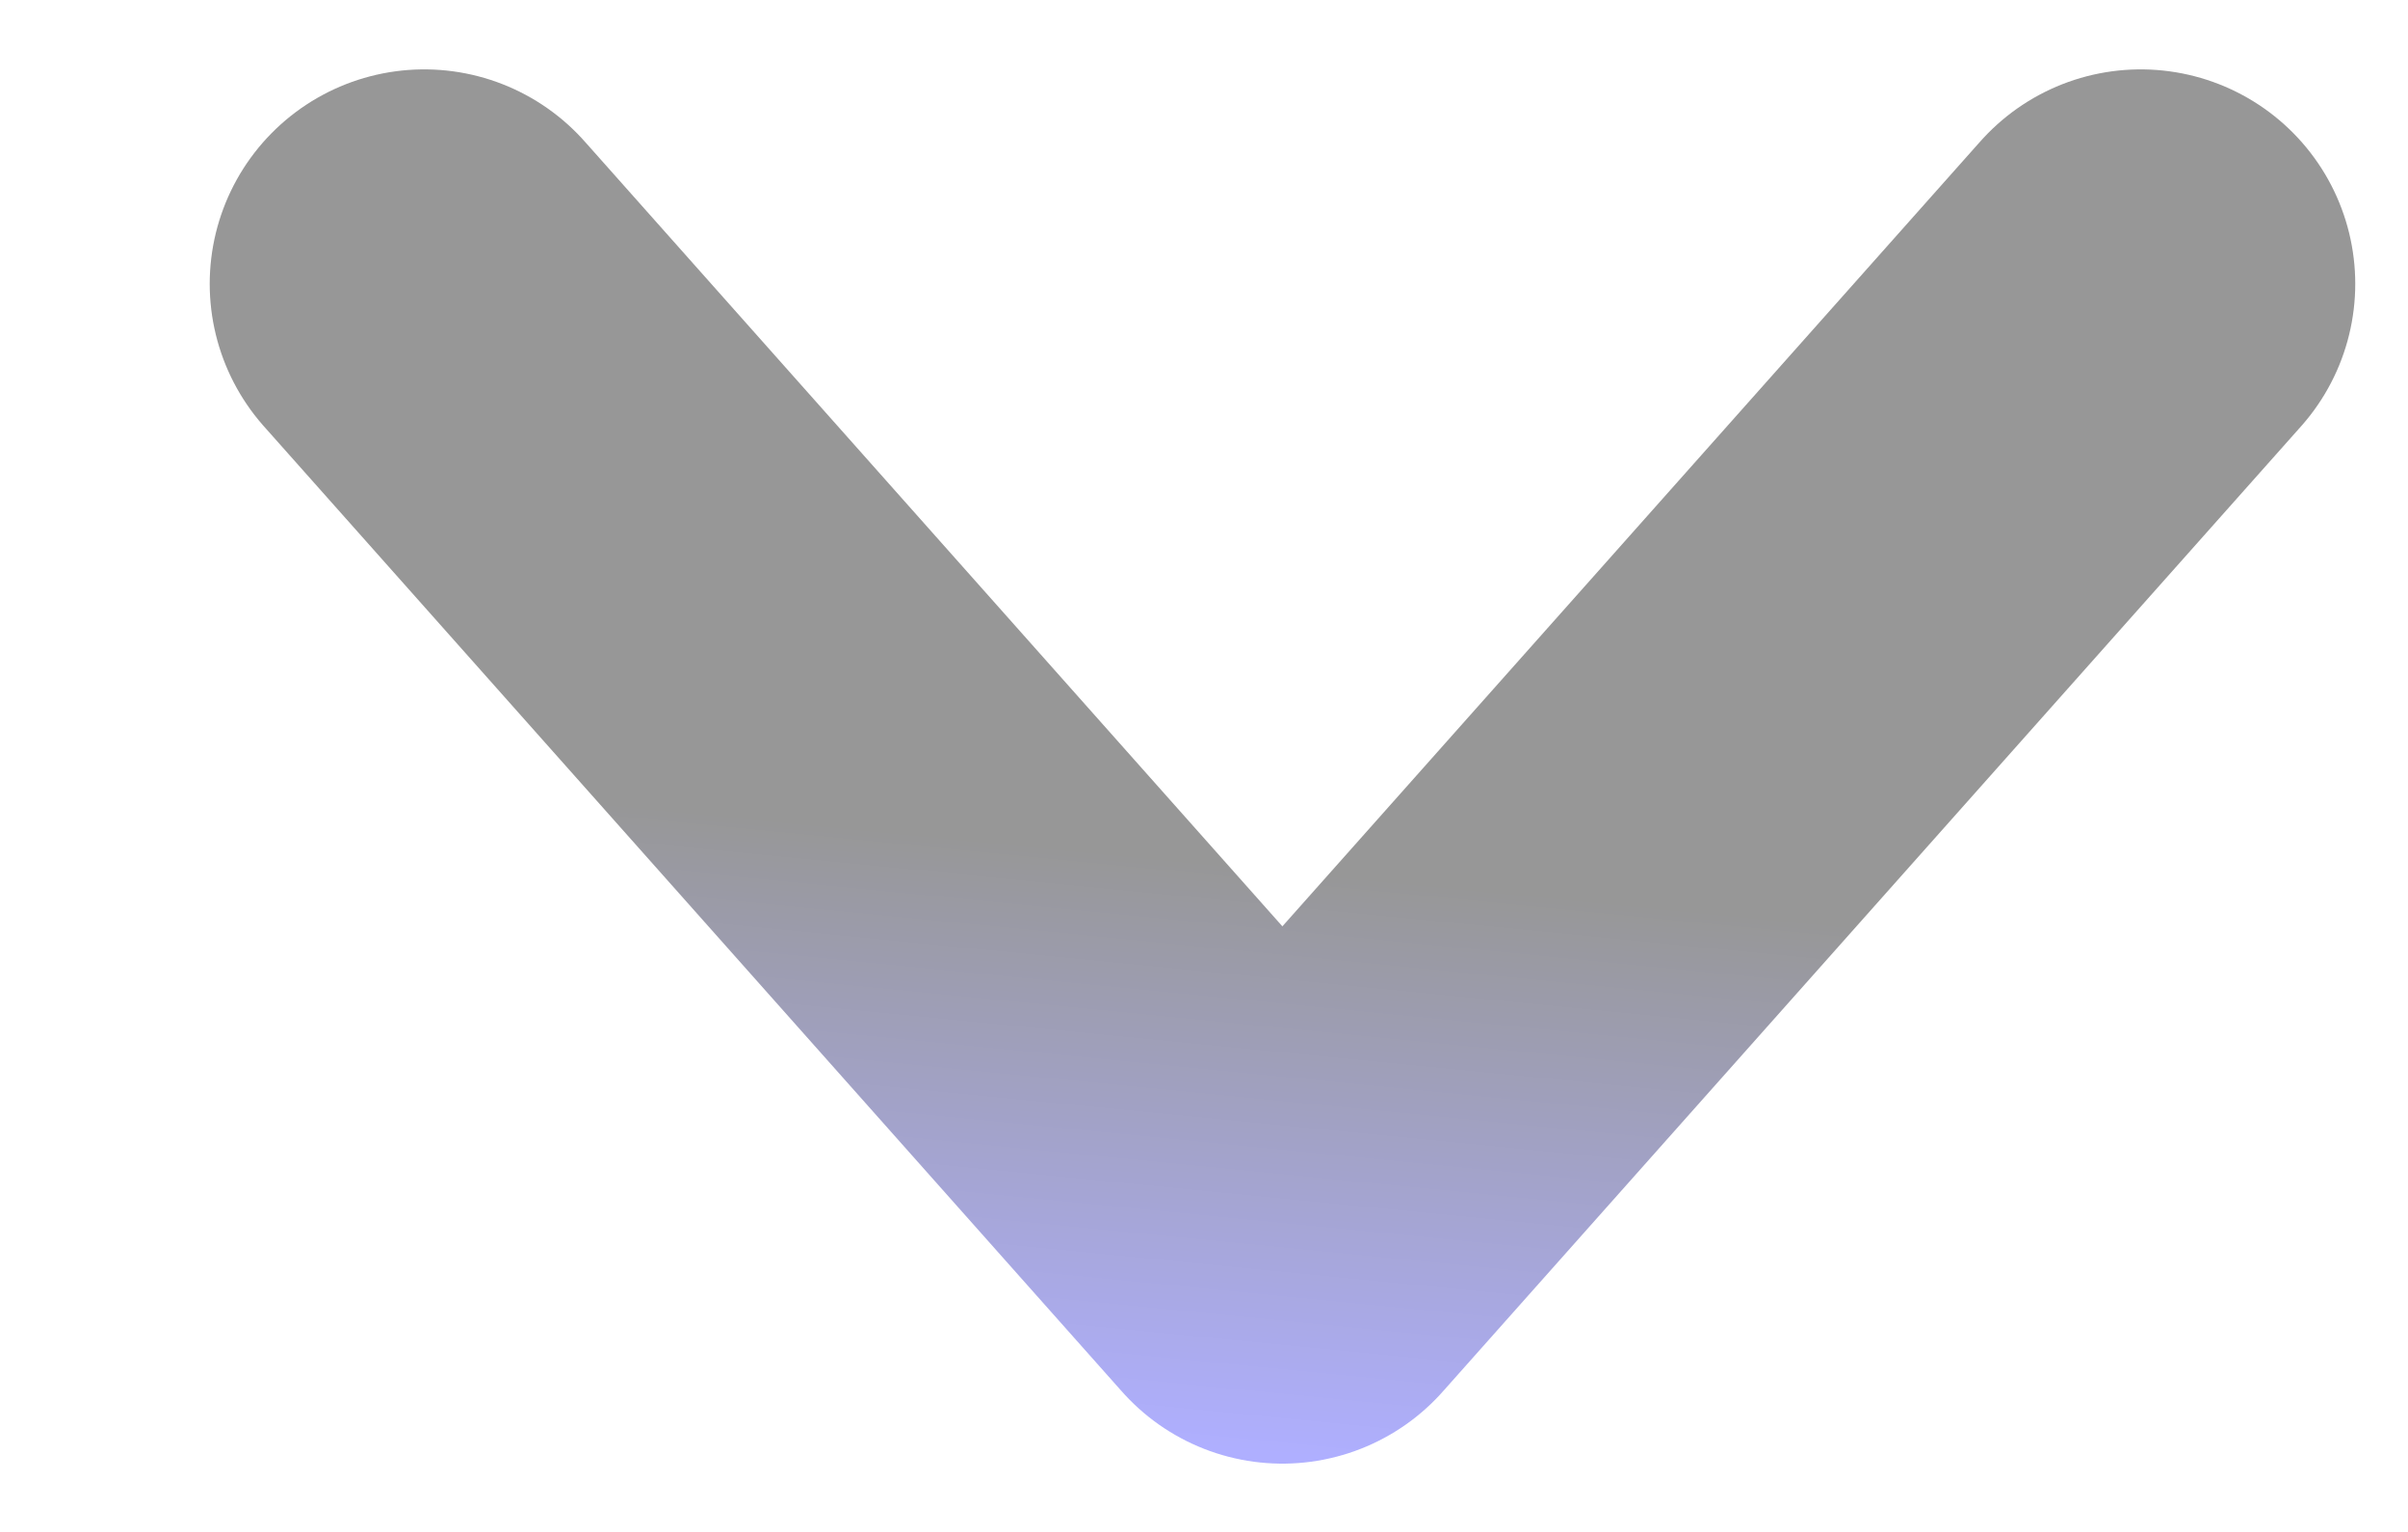
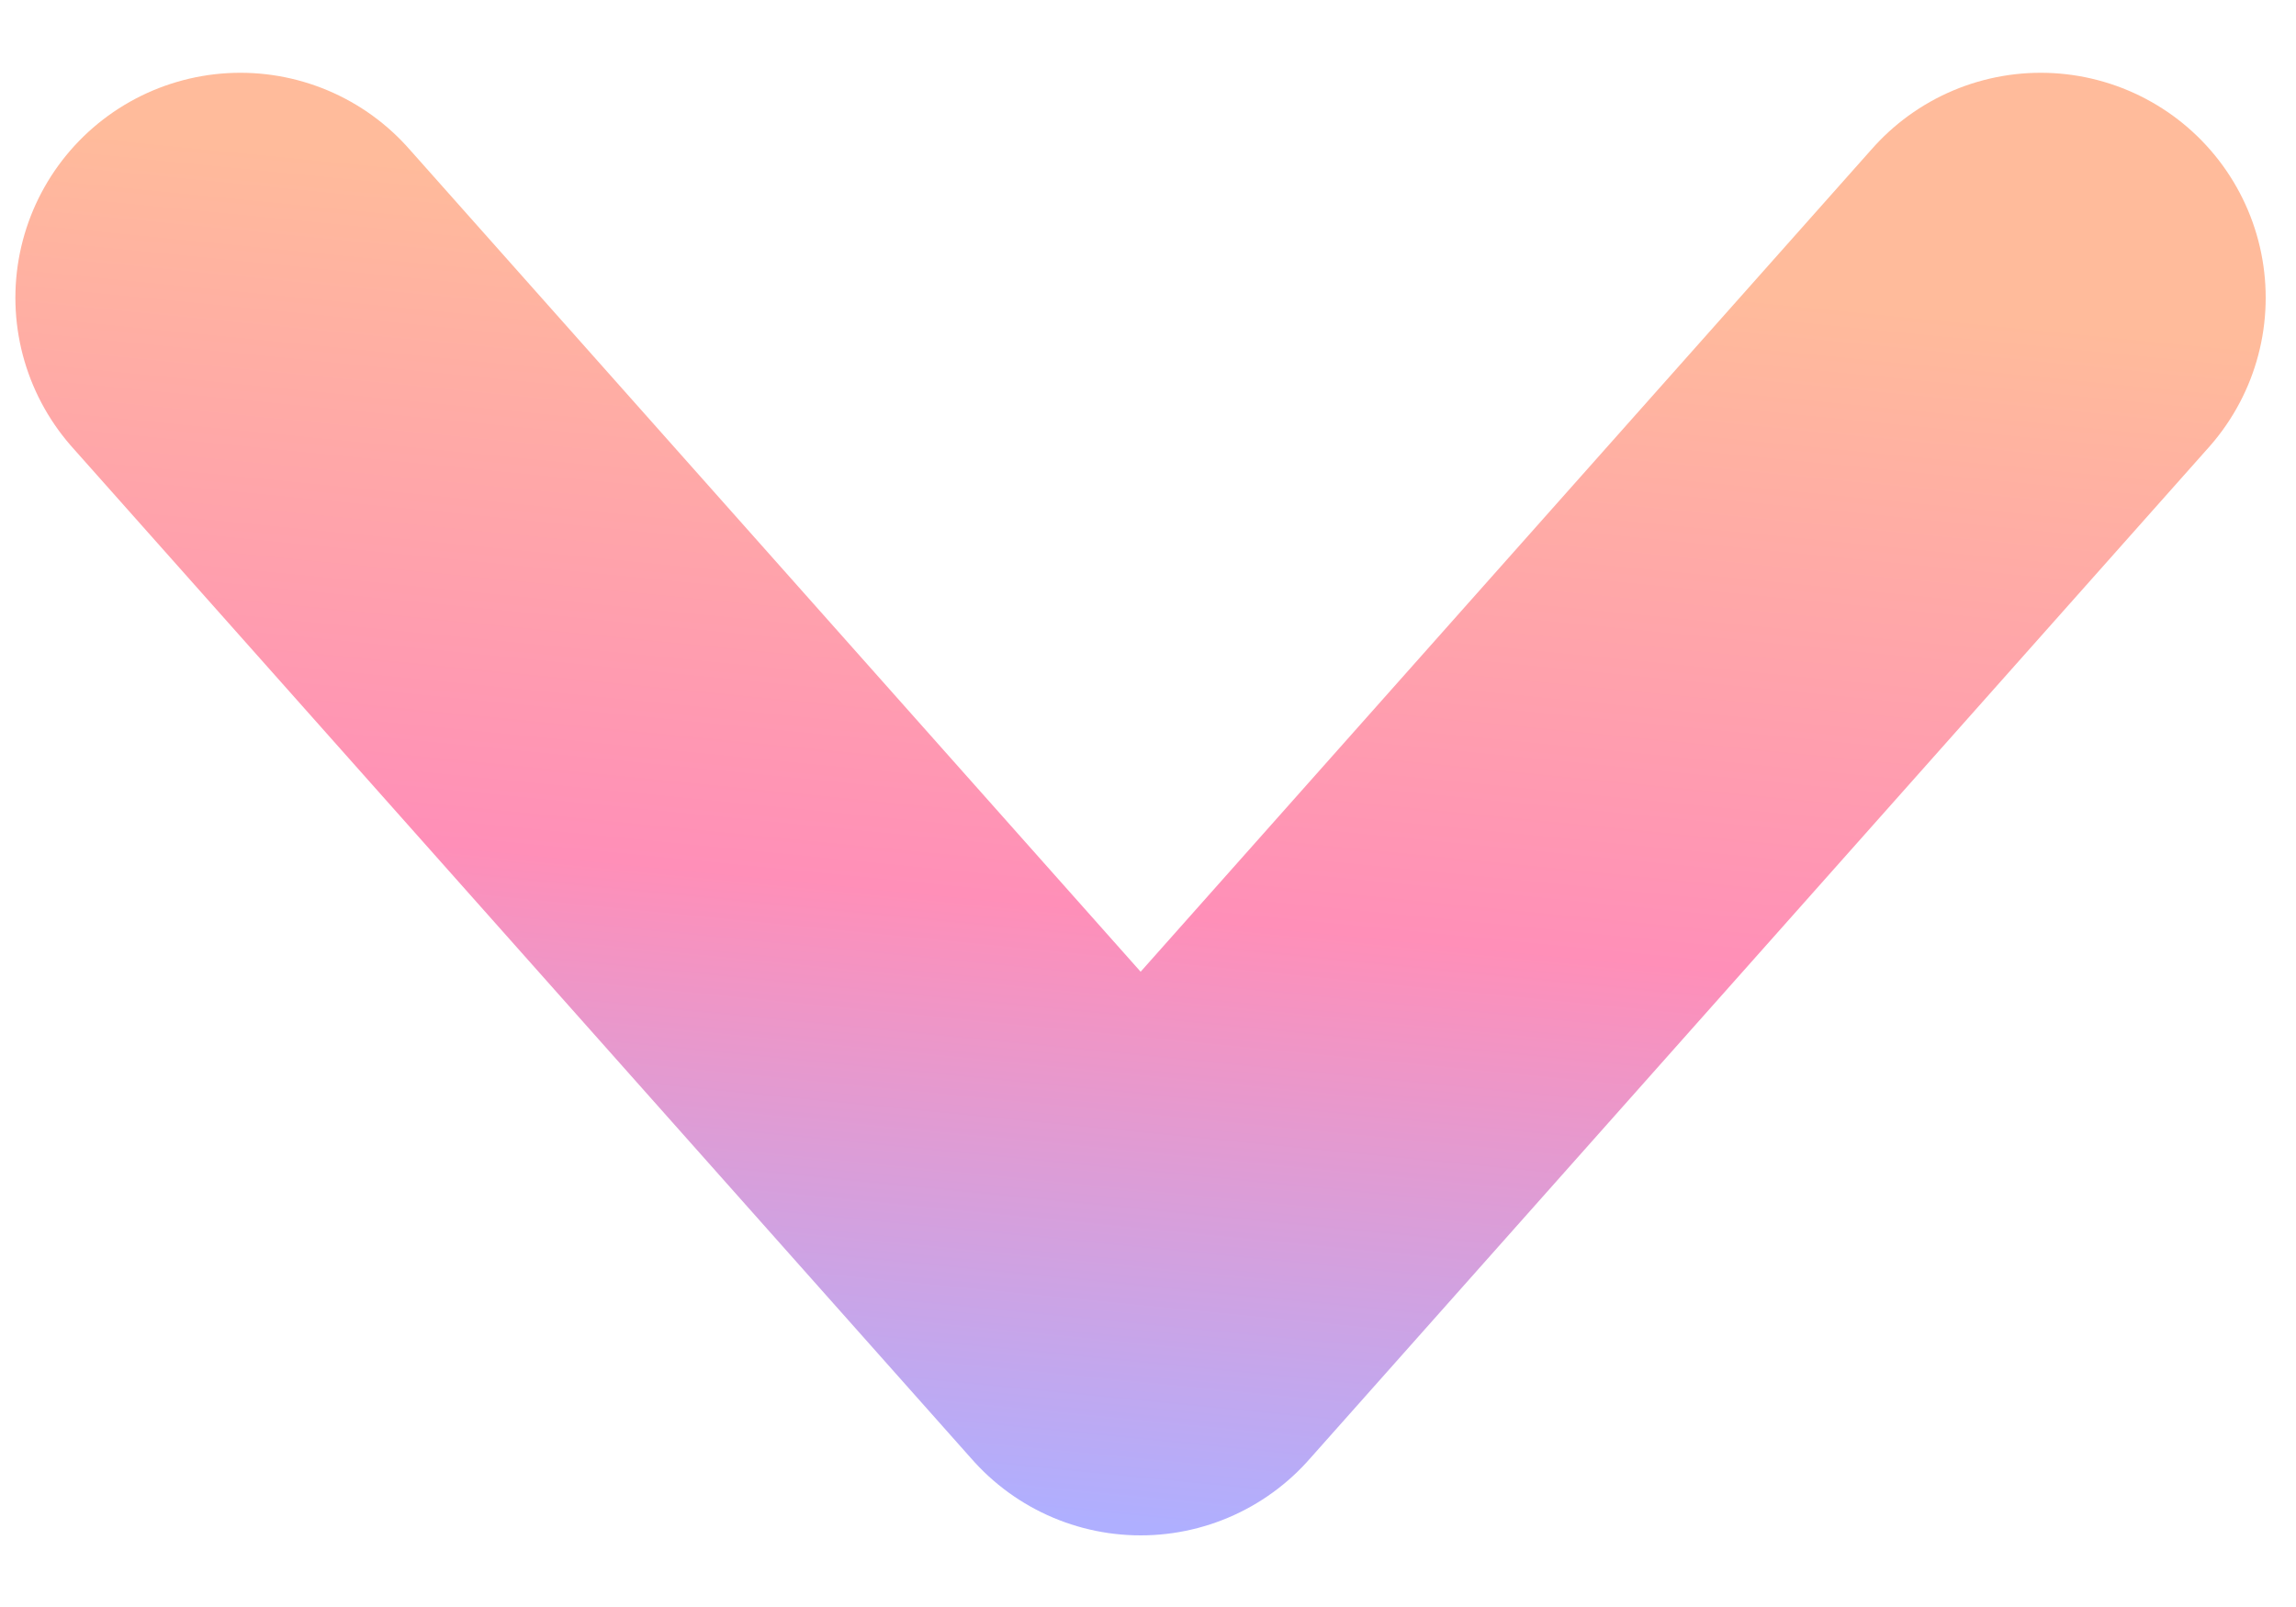
- <svg xmlns="http://www.w3.org/2000/svg" width="11" height="7" viewBox="0 0 11 7" fill="none">
-   <path d="M1.938 1.297L5.858 5.708L9.779 1.297" stroke="url(#paint0_linear_427_9386)" stroke-width="1.96" stroke-linecap="round" stroke-linejoin="round" />
+ <svg xmlns="http://www.w3.org/2000/svg" width="10" height="7" viewBox="0 0 10 7" fill="none">
+   <path d="M1.047 1.297L4.968 5.708L8.888 1.297" stroke="url(#paint0_linear_2488_12525)" stroke-width="1.96" stroke-linecap="round" stroke-linejoin="round" />
  <defs>
-     <linearGradient id="paint0_linear_427_9386" x1="4.897" y1="6.548" x2="5.656" y2="-1.141" gradientUnits="userSpaceOnUse">
+     <linearGradient id="paint0_linear_2488_12525" x1="4.006" y1="6.548" x2="4.765" y2="-1.141" gradientUnits="userSpaceOnUse">
      <stop stop-color="#AFAFFF" />
-       <stop offset="0.344" stop-color="#979797" />
-       <stop offset="0.724" stop-color="#979797" />
+       <stop offset="0.344" stop-color="#FF8FB8" />
+       <stop offset="0.724" stop-color="#FFBB9B" />
    </linearGradient>
  </defs>
</svg>
